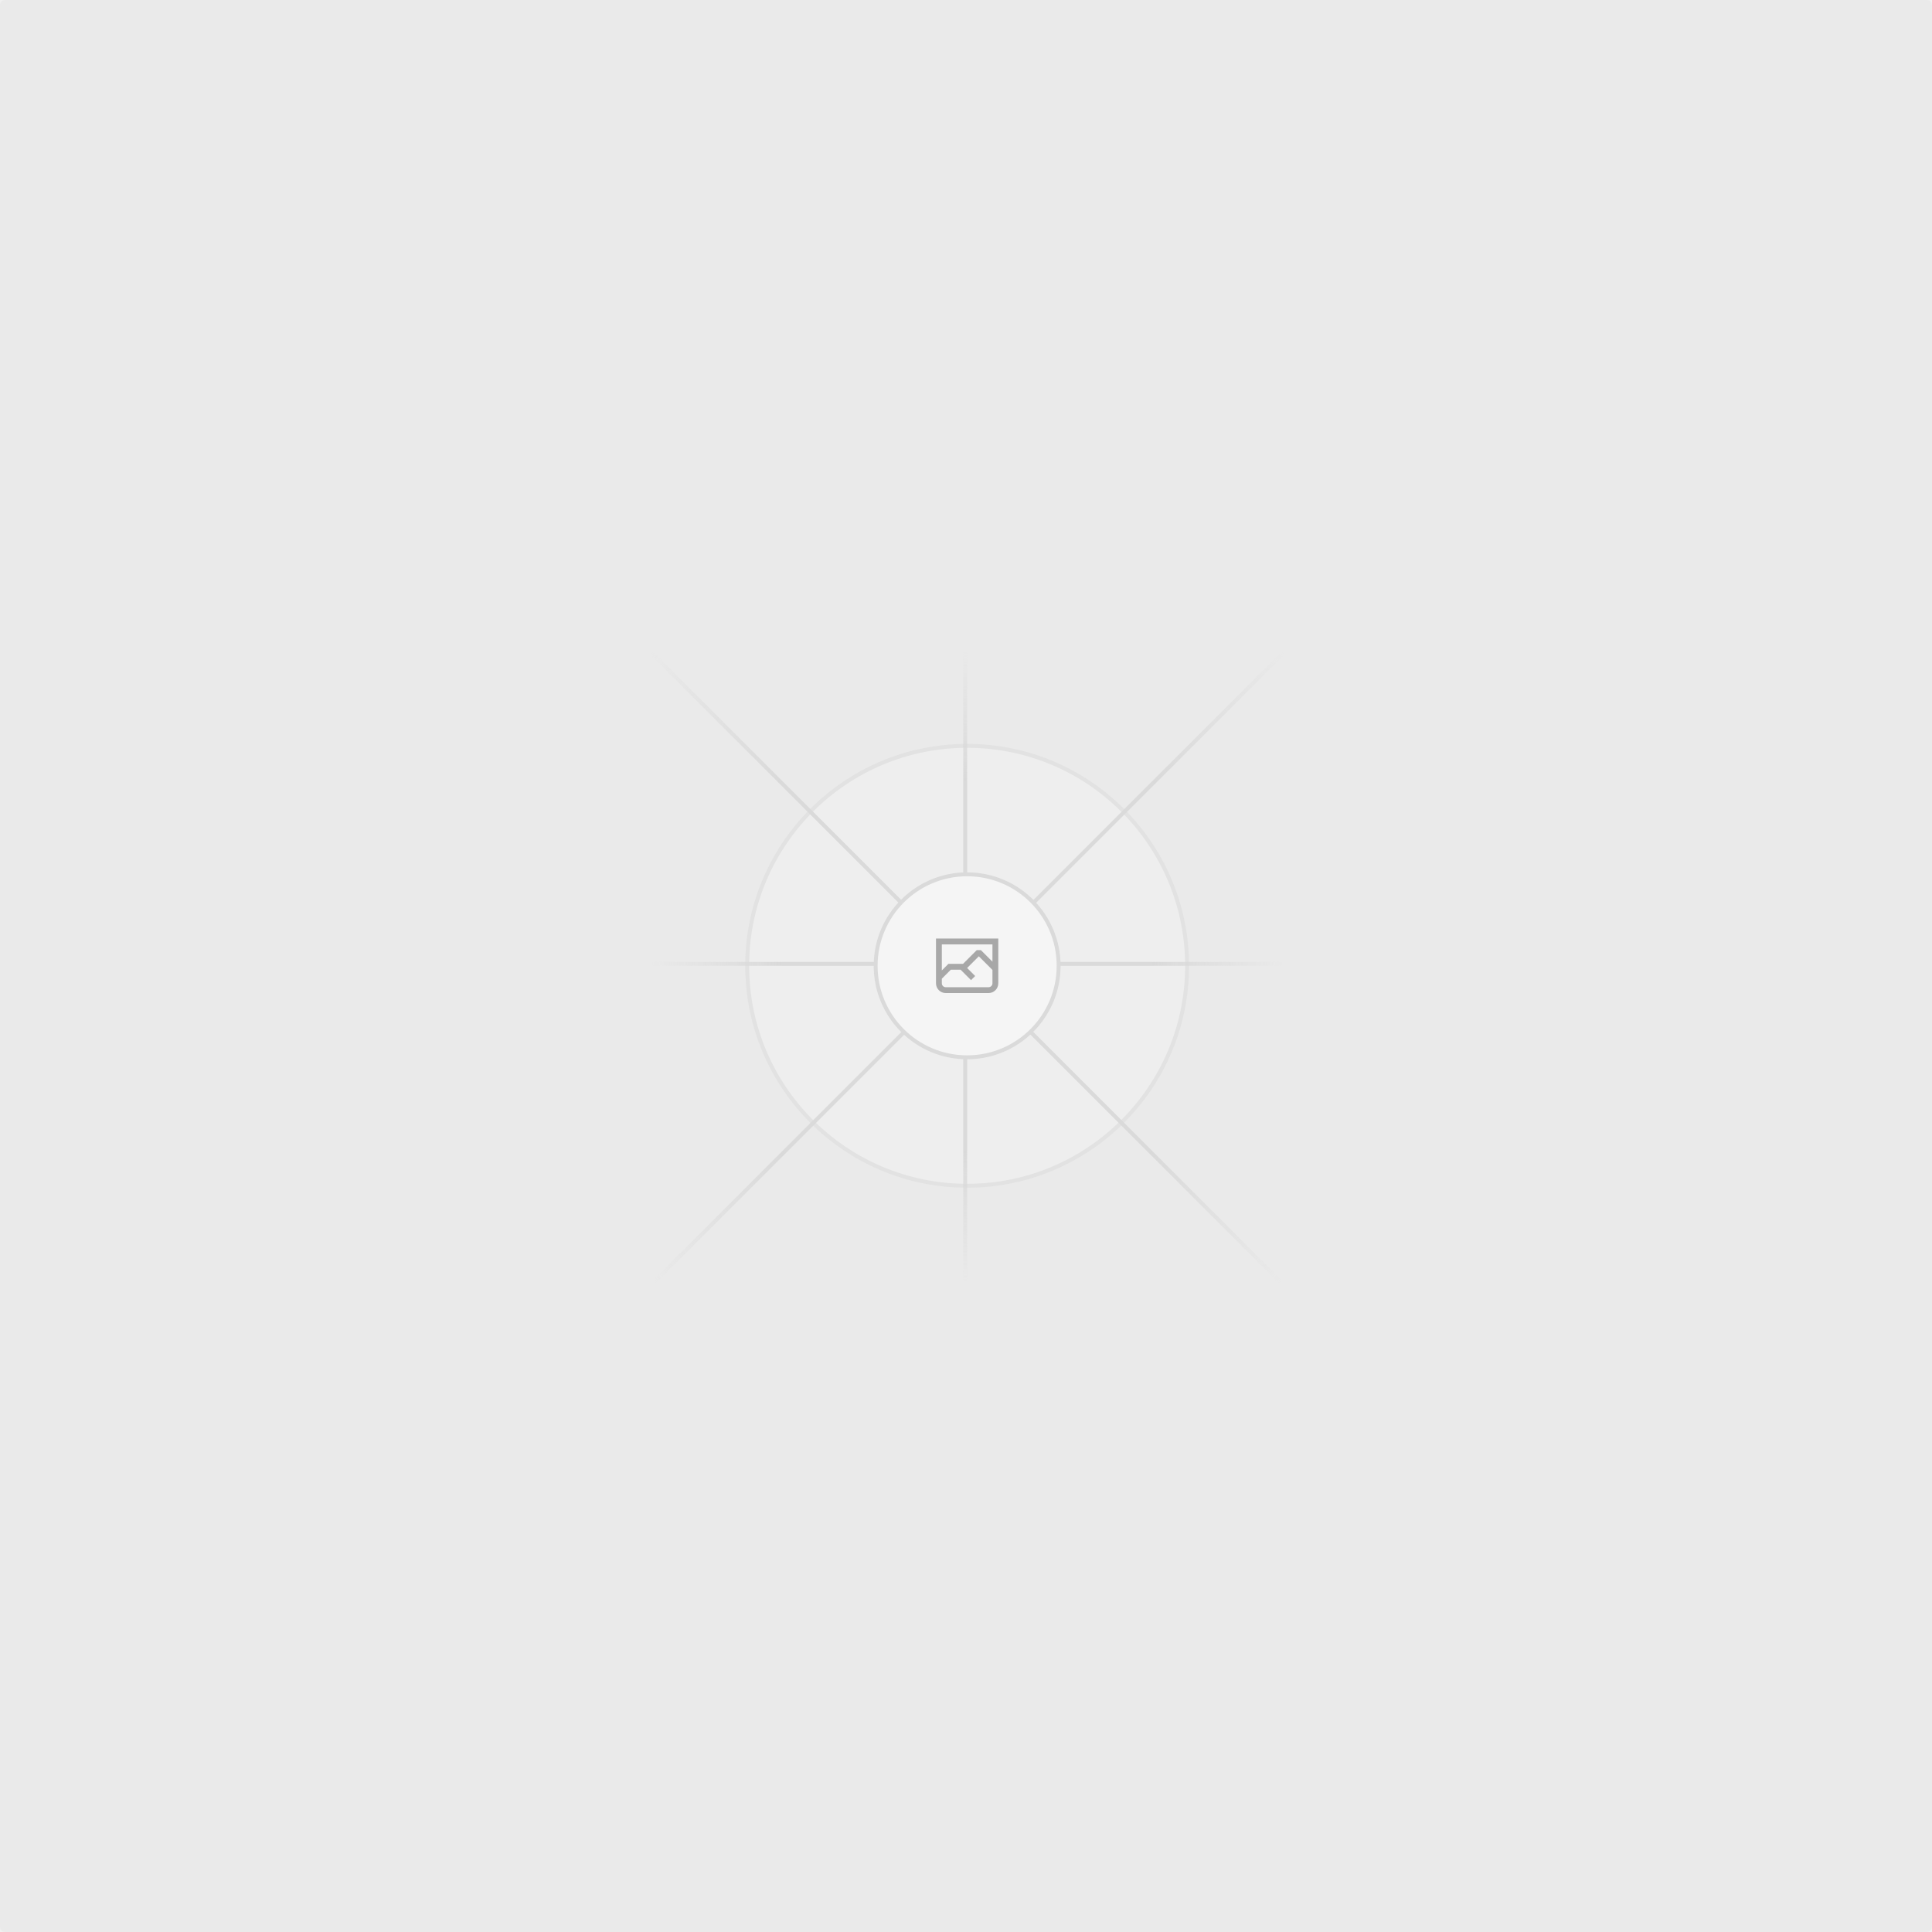
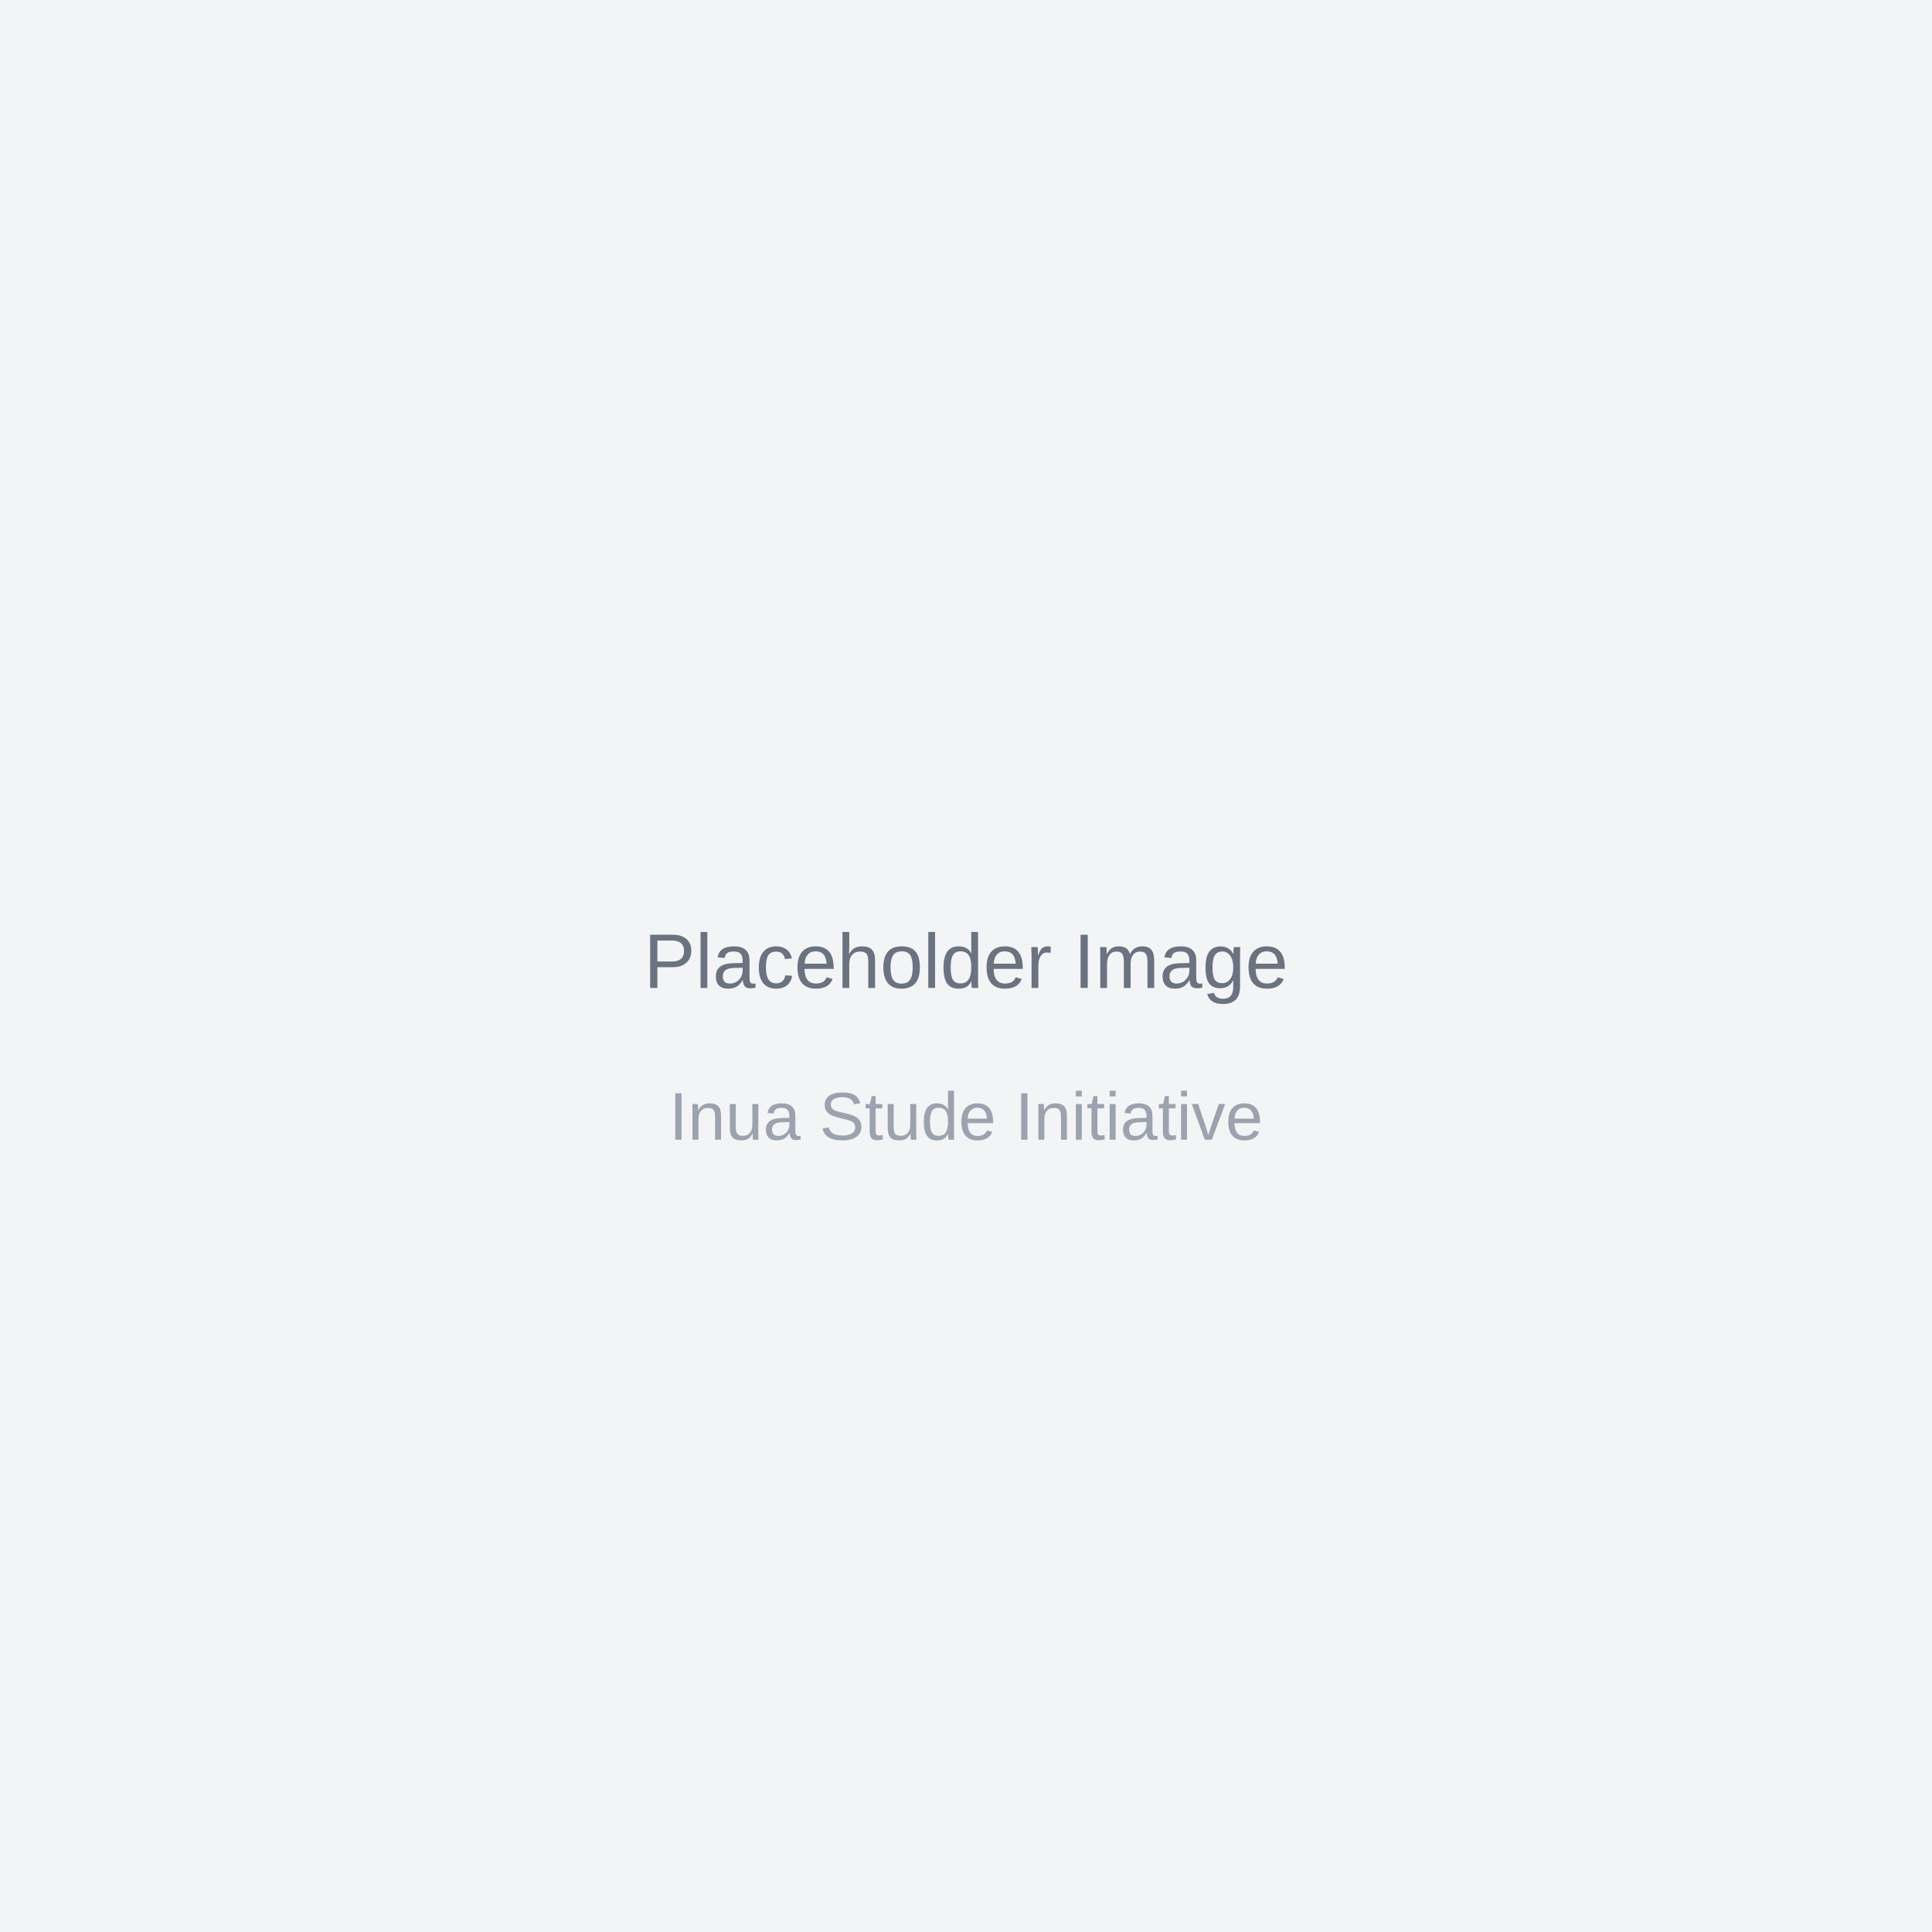
- <svg xmlns="http://www.w3.org/2000/svg" width="1200" height="1200" fill="none">
-   <rect width="1200" height="1200" fill="#EAEAEA" rx="3" />
-   <g opacity=".5">
-     <g opacity=".5">
-       <path fill="#FAFAFA" d="M600.709 736.5c-75.454 0-136.621-61.167-136.621-136.62 0-75.454 61.167-136.621 136.621-136.621 75.453 0 136.62 61.167 136.62 136.621 0 75.453-61.167 136.62-136.62 136.62Z" />
-       <path stroke="#C9C9C9" stroke-width="2.418" d="M600.709 736.5c-75.454 0-136.621-61.167-136.621-136.62 0-75.454 61.167-136.621 136.621-136.621 75.453 0 136.62 61.167 136.62 136.621 0 75.453-61.167 136.62-136.62 136.62Z" />
-     </g>
-     <path stroke="url(#a)" stroke-width="2.418" d="M0-1.209h553.581" transform="scale(1 -1) rotate(45 1163.11 91.165)" />
-     <path stroke="url(#b)" stroke-width="2.418" d="M404.846 598.671h391.726" />
-     <path stroke="url(#c)" stroke-width="2.418" d="M599.5 795.742V404.017" />
-     <path stroke="url(#d)" stroke-width="2.418" d="m795.717 796.597-391.441-391.44" />
-     <path fill="#fff" d="M600.709 656.704c-31.384 0-56.825-25.441-56.825-56.824 0-31.384 25.441-56.825 56.825-56.825 31.383 0 56.824 25.441 56.824 56.825 0 31.383-25.441 56.824-56.824 56.824Z" />
-     <g clip-path="url(#e)">
-       <path fill="#666" fill-rule="evenodd" d="M616.426 586.58h-31.434v16.176l3.553-3.554.531-.531h9.068l.074-.074 8.463-8.463h2.565l7.18 7.181V586.58Zm-15.715 14.654 3.698 3.699 1.283 1.282-2.565 2.565-1.282-1.283-5.2-5.199h-6.066l-5.514 5.514-.073.073v2.876a2.418 2.418 0 0 0 2.418 2.418h26.598a2.418 2.418 0 0 0 2.418-2.418v-8.317l-8.463-8.463-7.181 7.181-.071.072Zm-19.347 5.442v4.085a6.045 6.045 0 0 0 6.046 6.045h26.598a6.044 6.044 0 0 0 6.045-6.045v-7.108l1.356-1.355-1.282-1.283-.074-.073v-17.989h-38.689v23.43l-.146.146.146.147Z" clip-rule="evenodd" />
-     </g>
-     <path stroke="#C9C9C9" stroke-width="2.418" d="M600.709 656.704c-31.384 0-56.825-25.441-56.825-56.824 0-31.384 25.441-56.825 56.825-56.825 31.383 0 56.824 25.441 56.824 56.825 0 31.383-25.441 56.824-56.824 56.824Z" />
-   </g>
-   <defs>
-     <linearGradient id="a" x1="554.061" x2="-.48" y1=".083" y2=".087" gradientUnits="userSpaceOnUse">
-       <stop stop-color="#C9C9C9" stop-opacity="0" />
-       <stop offset=".208" stop-color="#C9C9C9" />
-       <stop offset=".792" stop-color="#C9C9C9" />
-       <stop offset="1" stop-color="#C9C9C9" stop-opacity="0" />
-     </linearGradient>
-     <linearGradient id="b" x1="796.912" x2="404.507" y1="599.963" y2="599.965" gradientUnits="userSpaceOnUse">
-       <stop stop-color="#C9C9C9" stop-opacity="0" />
-       <stop offset=".208" stop-color="#C9C9C9" />
-       <stop offset=".792" stop-color="#C9C9C9" />
-       <stop offset="1" stop-color="#C9C9C9" stop-opacity="0" />
-     </linearGradient>
-     <linearGradient id="c" x1="600.792" x2="600.794" y1="403.677" y2="796.082" gradientUnits="userSpaceOnUse">
-       <stop stop-color="#C9C9C9" stop-opacity="0" />
-       <stop offset=".208" stop-color="#C9C9C9" />
-       <stop offset=".792" stop-color="#C9C9C9" />
-       <stop offset="1" stop-color="#C9C9C9" stop-opacity="0" />
-     </linearGradient>
-     <linearGradient id="d" x1="404.85" x2="796.972" y1="403.903" y2="796.02" gradientUnits="userSpaceOnUse">
-       <stop stop-color="#C9C9C9" stop-opacity="0" />
-       <stop offset=".208" stop-color="#C9C9C9" />
-       <stop offset=".792" stop-color="#C9C9C9" />
-       <stop offset="1" stop-color="#C9C9C9" stop-opacity="0" />
-     </linearGradient>
-     <clipPath id="e">
-       <path fill="#fff" d="M581.364 580.535h38.689v38.689h-38.689z" />
-     </clipPath>
-   </defs>
+ <svg xmlns="http://www.w3.org/2000/svg" width="400" height="400">
+   <rect width="400" height="400" fill="#f3f4f6" />
+   <text x="50%" y="50%" dominant-baseline="middle" text-anchor="middle" font-family="Arial" font-size="16" fill="#6b7280">
+     Placeholder Image
+   </text>
+   <text x="50%" y="58%" dominant-baseline="middle" text-anchor="middle" font-family="Arial" font-size="14" fill="#9ca3af">
+     Inua Stude Initiative
+   </text>
</svg>
